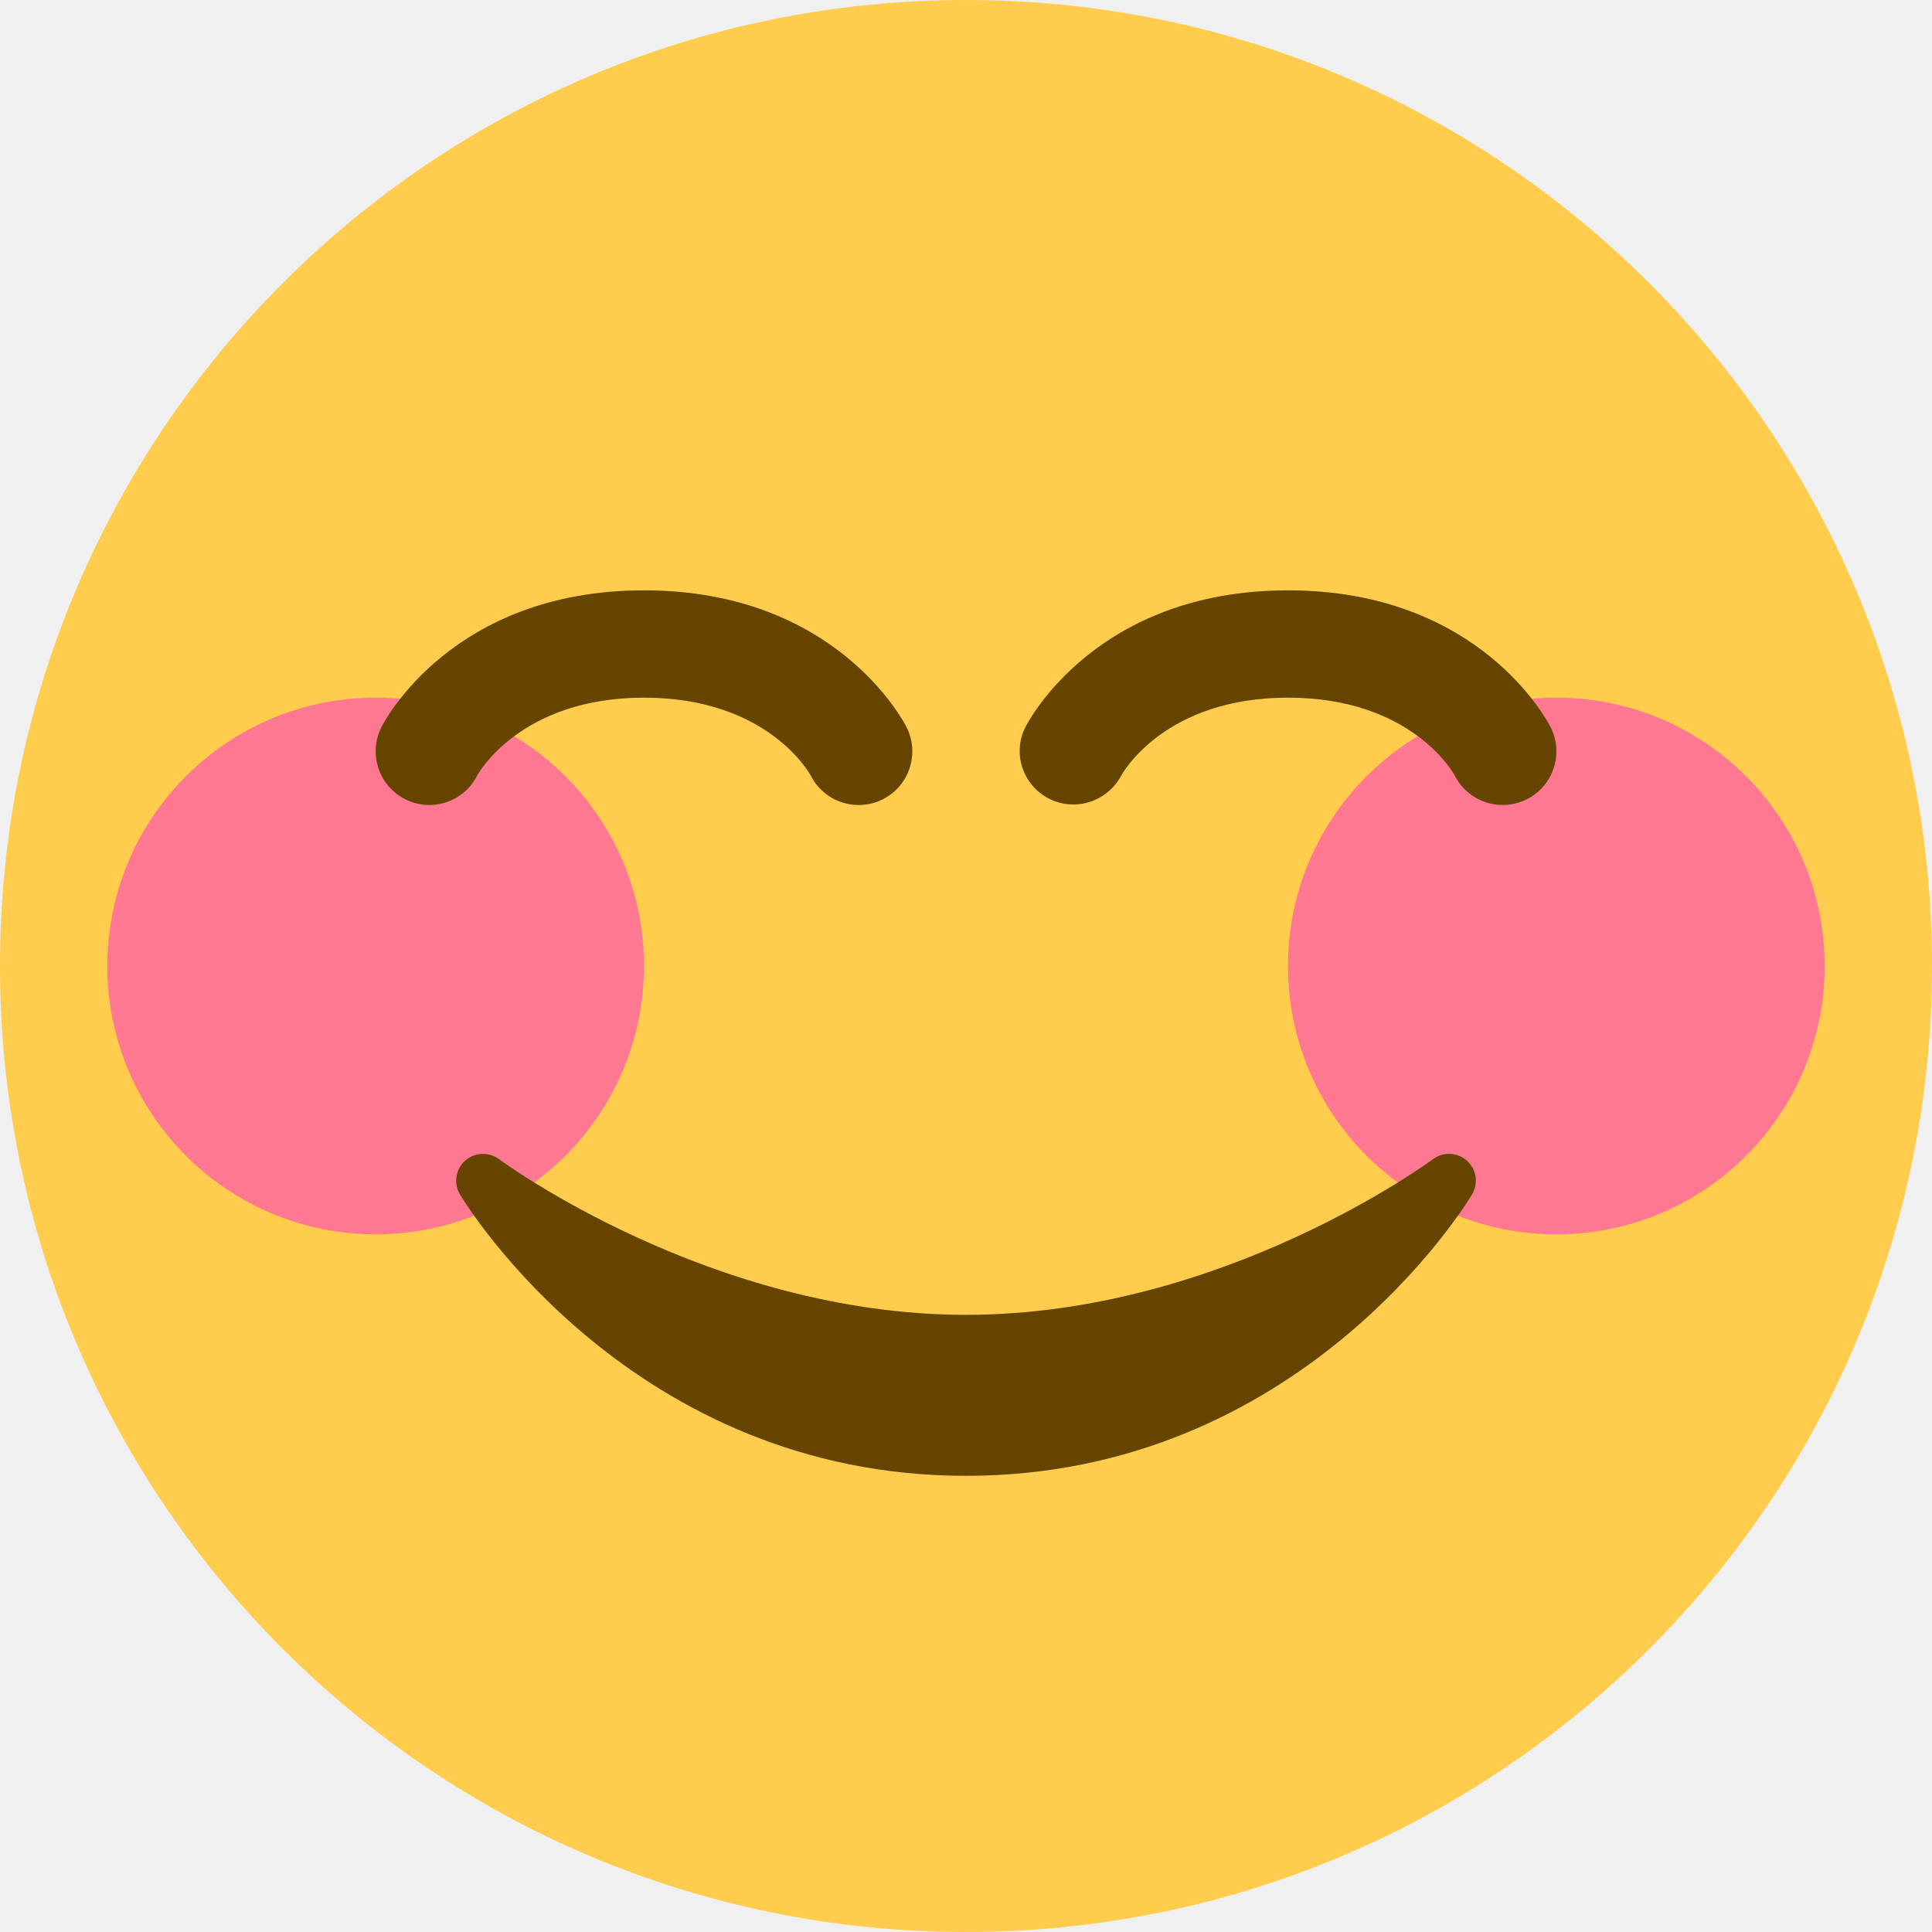
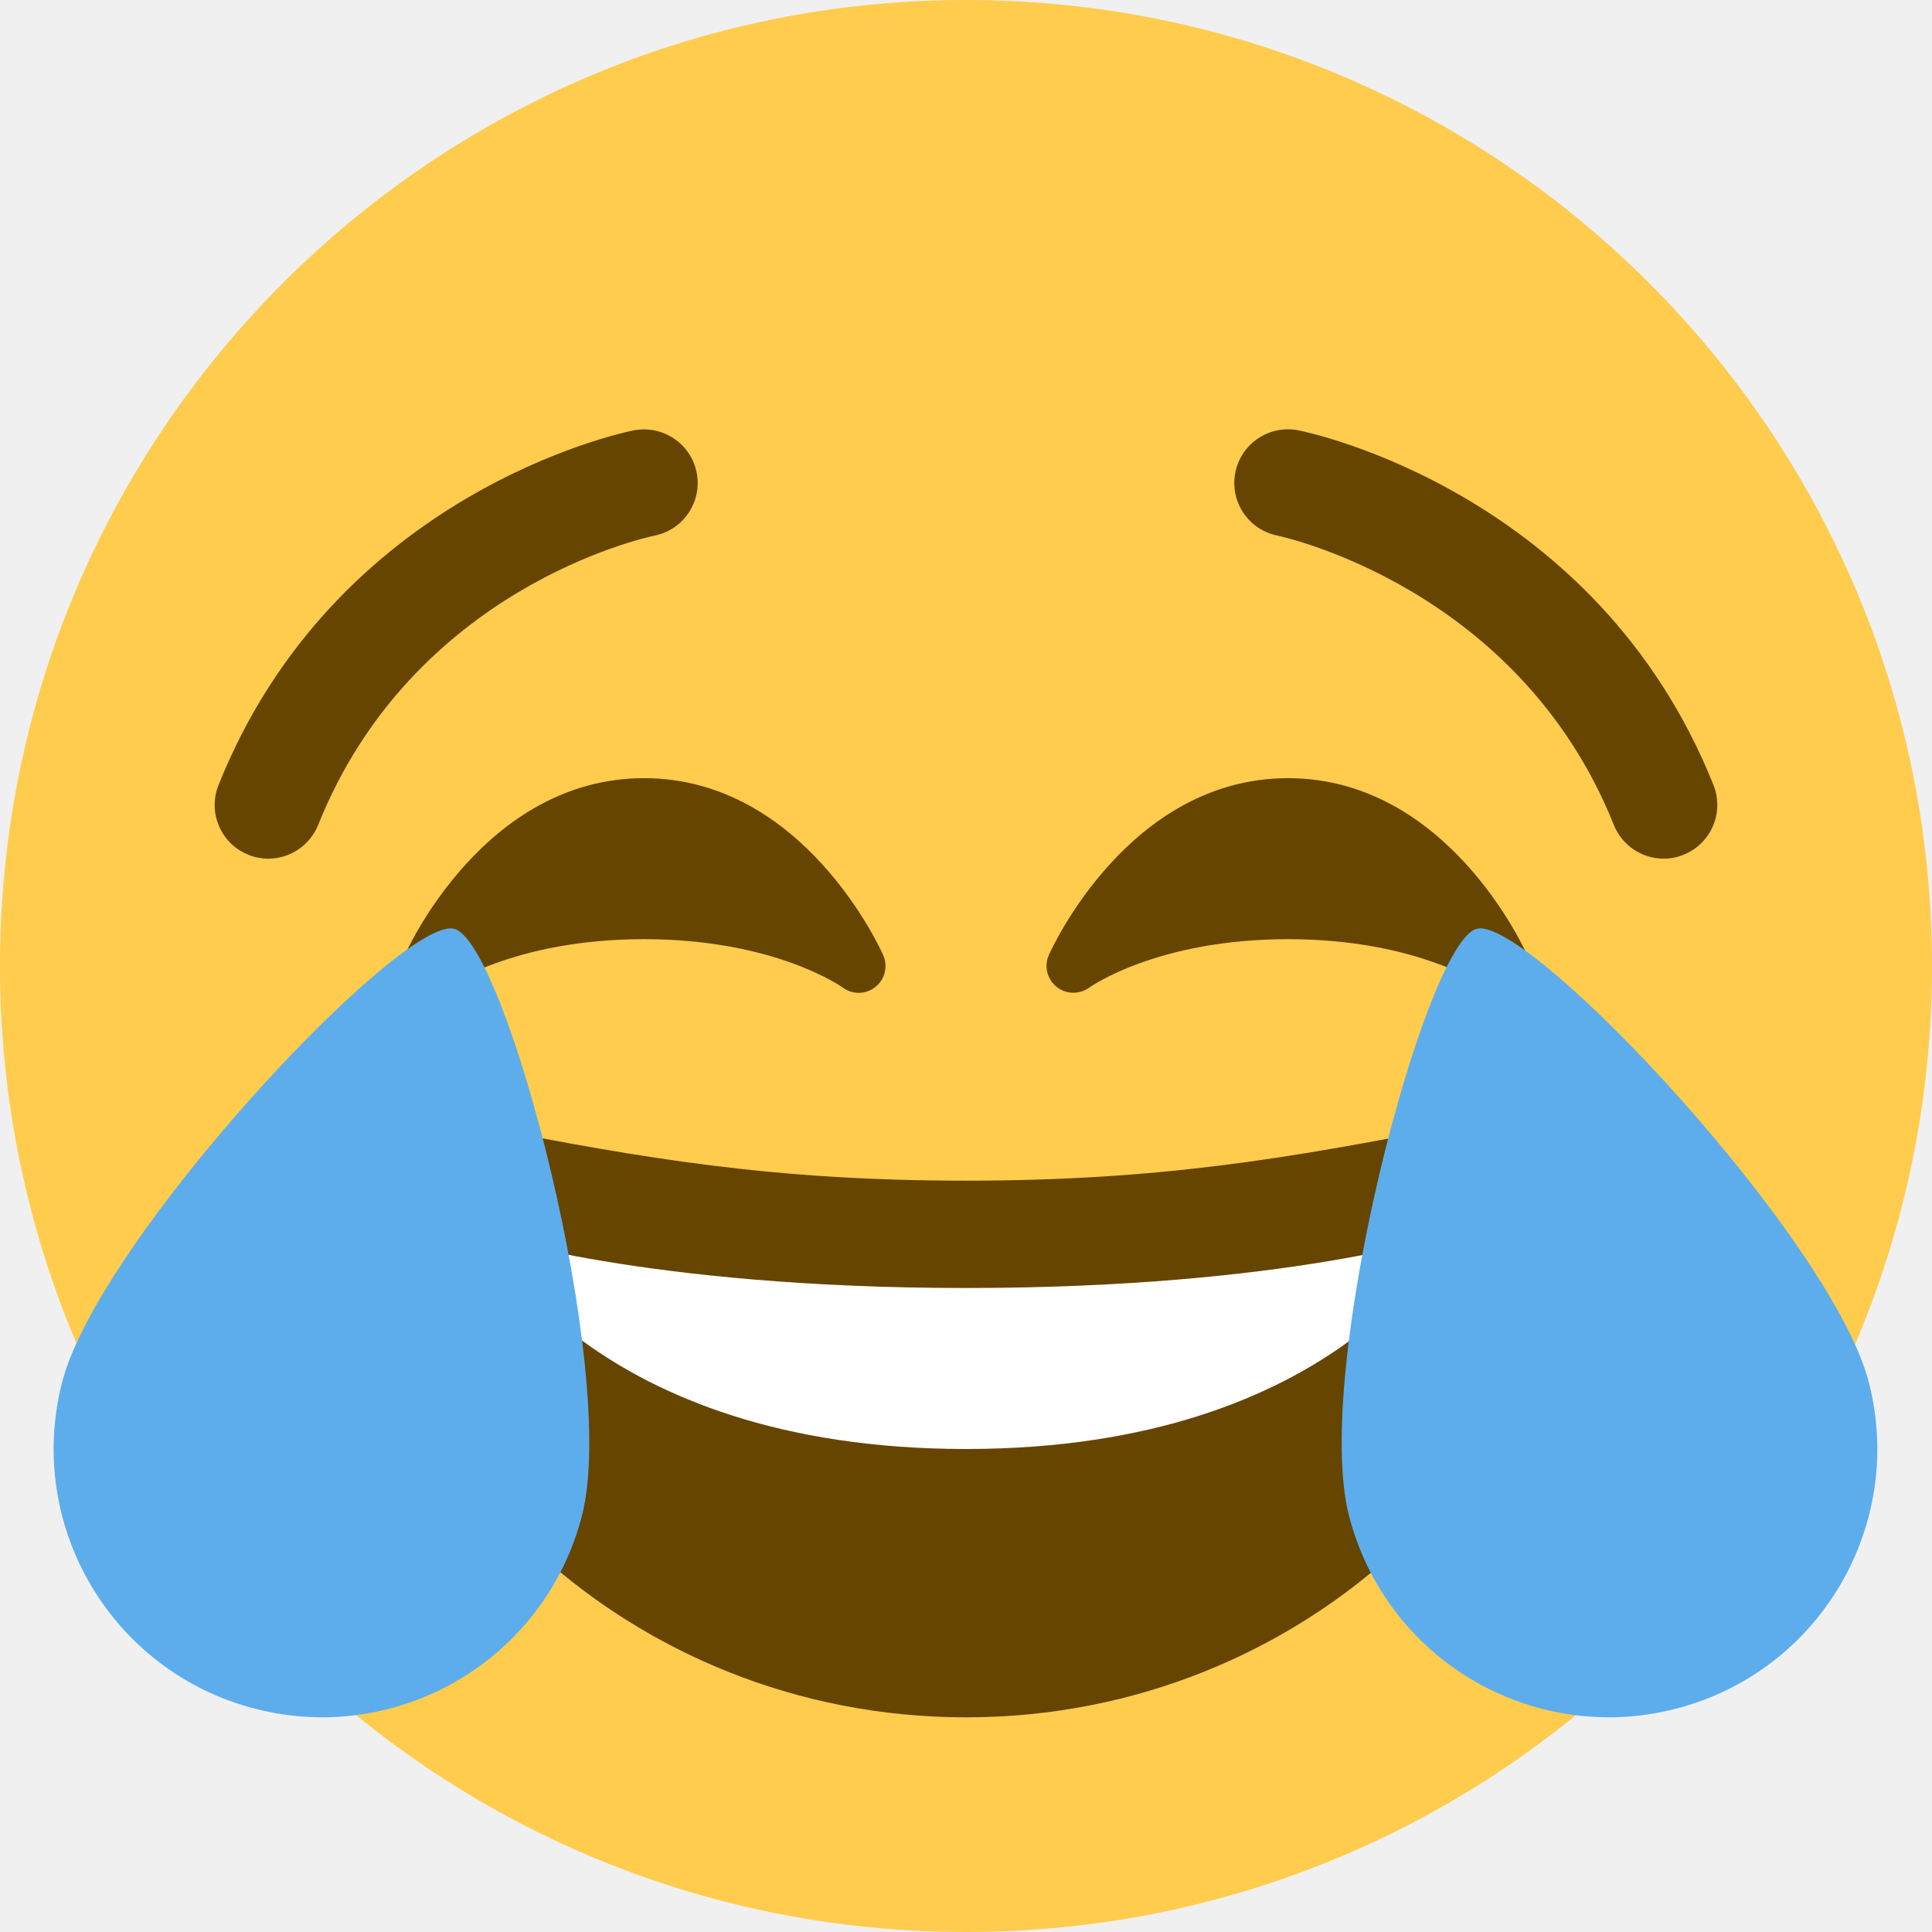
<svg xmlns="http://www.w3.org/2000/svg" viewBox="0 0 36 36">
-   <path fill="#FFCC4D" d="M36 18c0 9.941-8.059 18-18 18S0 27.941 0 18 8.059 0 18 0s18 8.059 18 18" />
-   <circle fill="#FF7892" cx="7" cy="18" r="5" />
-   <circle fill="#FF7892" cx="29" cy="18" r="5" />
-   <path fill="#664500" d="M27.335 21.629c-.178-.161-.444-.171-.635-.029-.039.029-3.922 2.9-8.7 2.9-4.766 0-8.662-2.871-8.7-2.9-.191-.142-.457-.13-.635.029-.177.16-.217.424-.094.628C8.7 22.472 11.788 27.5 18 27.5s9.301-5.028 9.429-5.243c.123-.205.084-.468-.094-.628zM7.999 15c-.15 0-.303-.034-.446-.106-.494-.247-.694-.848-.447-1.342C7.158 13.448 8.424 11 12 11c3.577 0 4.842 2.449 4.894 2.553.247.494.047 1.095-.447 1.342-.492.245-1.085.049-1.336-.436C15.068 14.379 14.281 13 12 13c-2.317 0-3.099 1.433-3.106 1.447-.175.351-.528.553-.895.553zm20.002 0c-.367 0-.72-.202-.896-.553C27.08 14.401 26.299 13 24 13s-3.08 1.401-3.112 1.46c-.26.481-.859.67-1.345.42-.485-.252-.682-.839-.438-1.328C19.157 13.449 20.423 11 24 11s4.843 2.449 4.895 2.553c.247.494.047 1.095-.447 1.342-.144.071-.297.105-.447.105z" />
+   <path fill="#FFCC4D" d="M36 18c0 9.941-8.059 18-18 18-9.94 0-18-8.059-18-18C0 8.06 8.06 0 18 0c9.941 0 18 8.06 18 18" />
+   <path fill="#664500" d="M28.457 17.797c-.06-.135-1.499-3.297-4.457-3.297-2.957 0-4.397 3.162-4.457 3.297-.092.207-.032.449.145.591.175.142.426.147.61.014.012-.009 1.262-.902 3.702-.902 2.426 0 3.674.881 3.702.901.088.066.194.099.298.099.11 0 .221-.037.312-.109.177-.142.238-.386.145-.594zm-12 0c-.06-.135-1.499-3.297-4.457-3.297-2.957 0-4.397 3.162-4.457 3.297-.092.207-.032.449.144.591.176.142.427.147.61.014.013-.009 1.262-.902 3.703-.902 2.426 0 3.674.881 3.702.901.088.066.194.099.298.099.11 0 .221-.037.312-.109.178-.142.237-.386.145-.594zM31 16c-.396 0-.772-.238-.929-.629-1.778-4.445-6.223-5.381-6.268-5.391-.541-.108-.893-.635-.784-1.177.108-.542.635-.891 1.177-.784.226.045 5.556 1.168 7.732 6.608.205.513-.045 1.095-.558 1.3-.12.05-.246.073-.37.073zM5 16c-.124 0-.249-.023-.371-.072-.513-.205-.762-.787-.557-1.3 2.176-5.44 7.506-6.563 7.732-6.608.543-.106 1.068.243 1.177.784.108.54-.242 1.066-.781 1.176-.185.038-4.506.98-6.271 5.391-.157.391-.533.629-.929.629zm13 6c-3.623 0-6.027-.422-9-1-.679-.131-2 0-2 2 0 4 4.595 9 11 9 6.404 0 11-5 11-9 0-2-1.321-2.132-2-2-2.973.578-5.377 1-9 1z" />
+   <path fill="#FFF" d="M9 23s3 1 9 1 9-1 9-1-2 4-9 4-9-4-9-4z" />
+   <path fill="#5DADEC" d="M10.847 28.229c-.68 2.677-3.4 4.295-6.077 3.615-2.676-.679-4.295-3.399-3.616-6.076.679-2.677 6.337-8.708 7.307-8.462.97.247 3.065 8.247 2.386 10.923zm14.286 0c.68 2.677 3.4 4.295 6.077 3.615 2.677-.679 4.296-3.399 3.616-6.076-.68-2.677-6.338-8.708-7.308-8.462-.968.247-3.064 8.247-2.385 10.923z" />
</svg>
